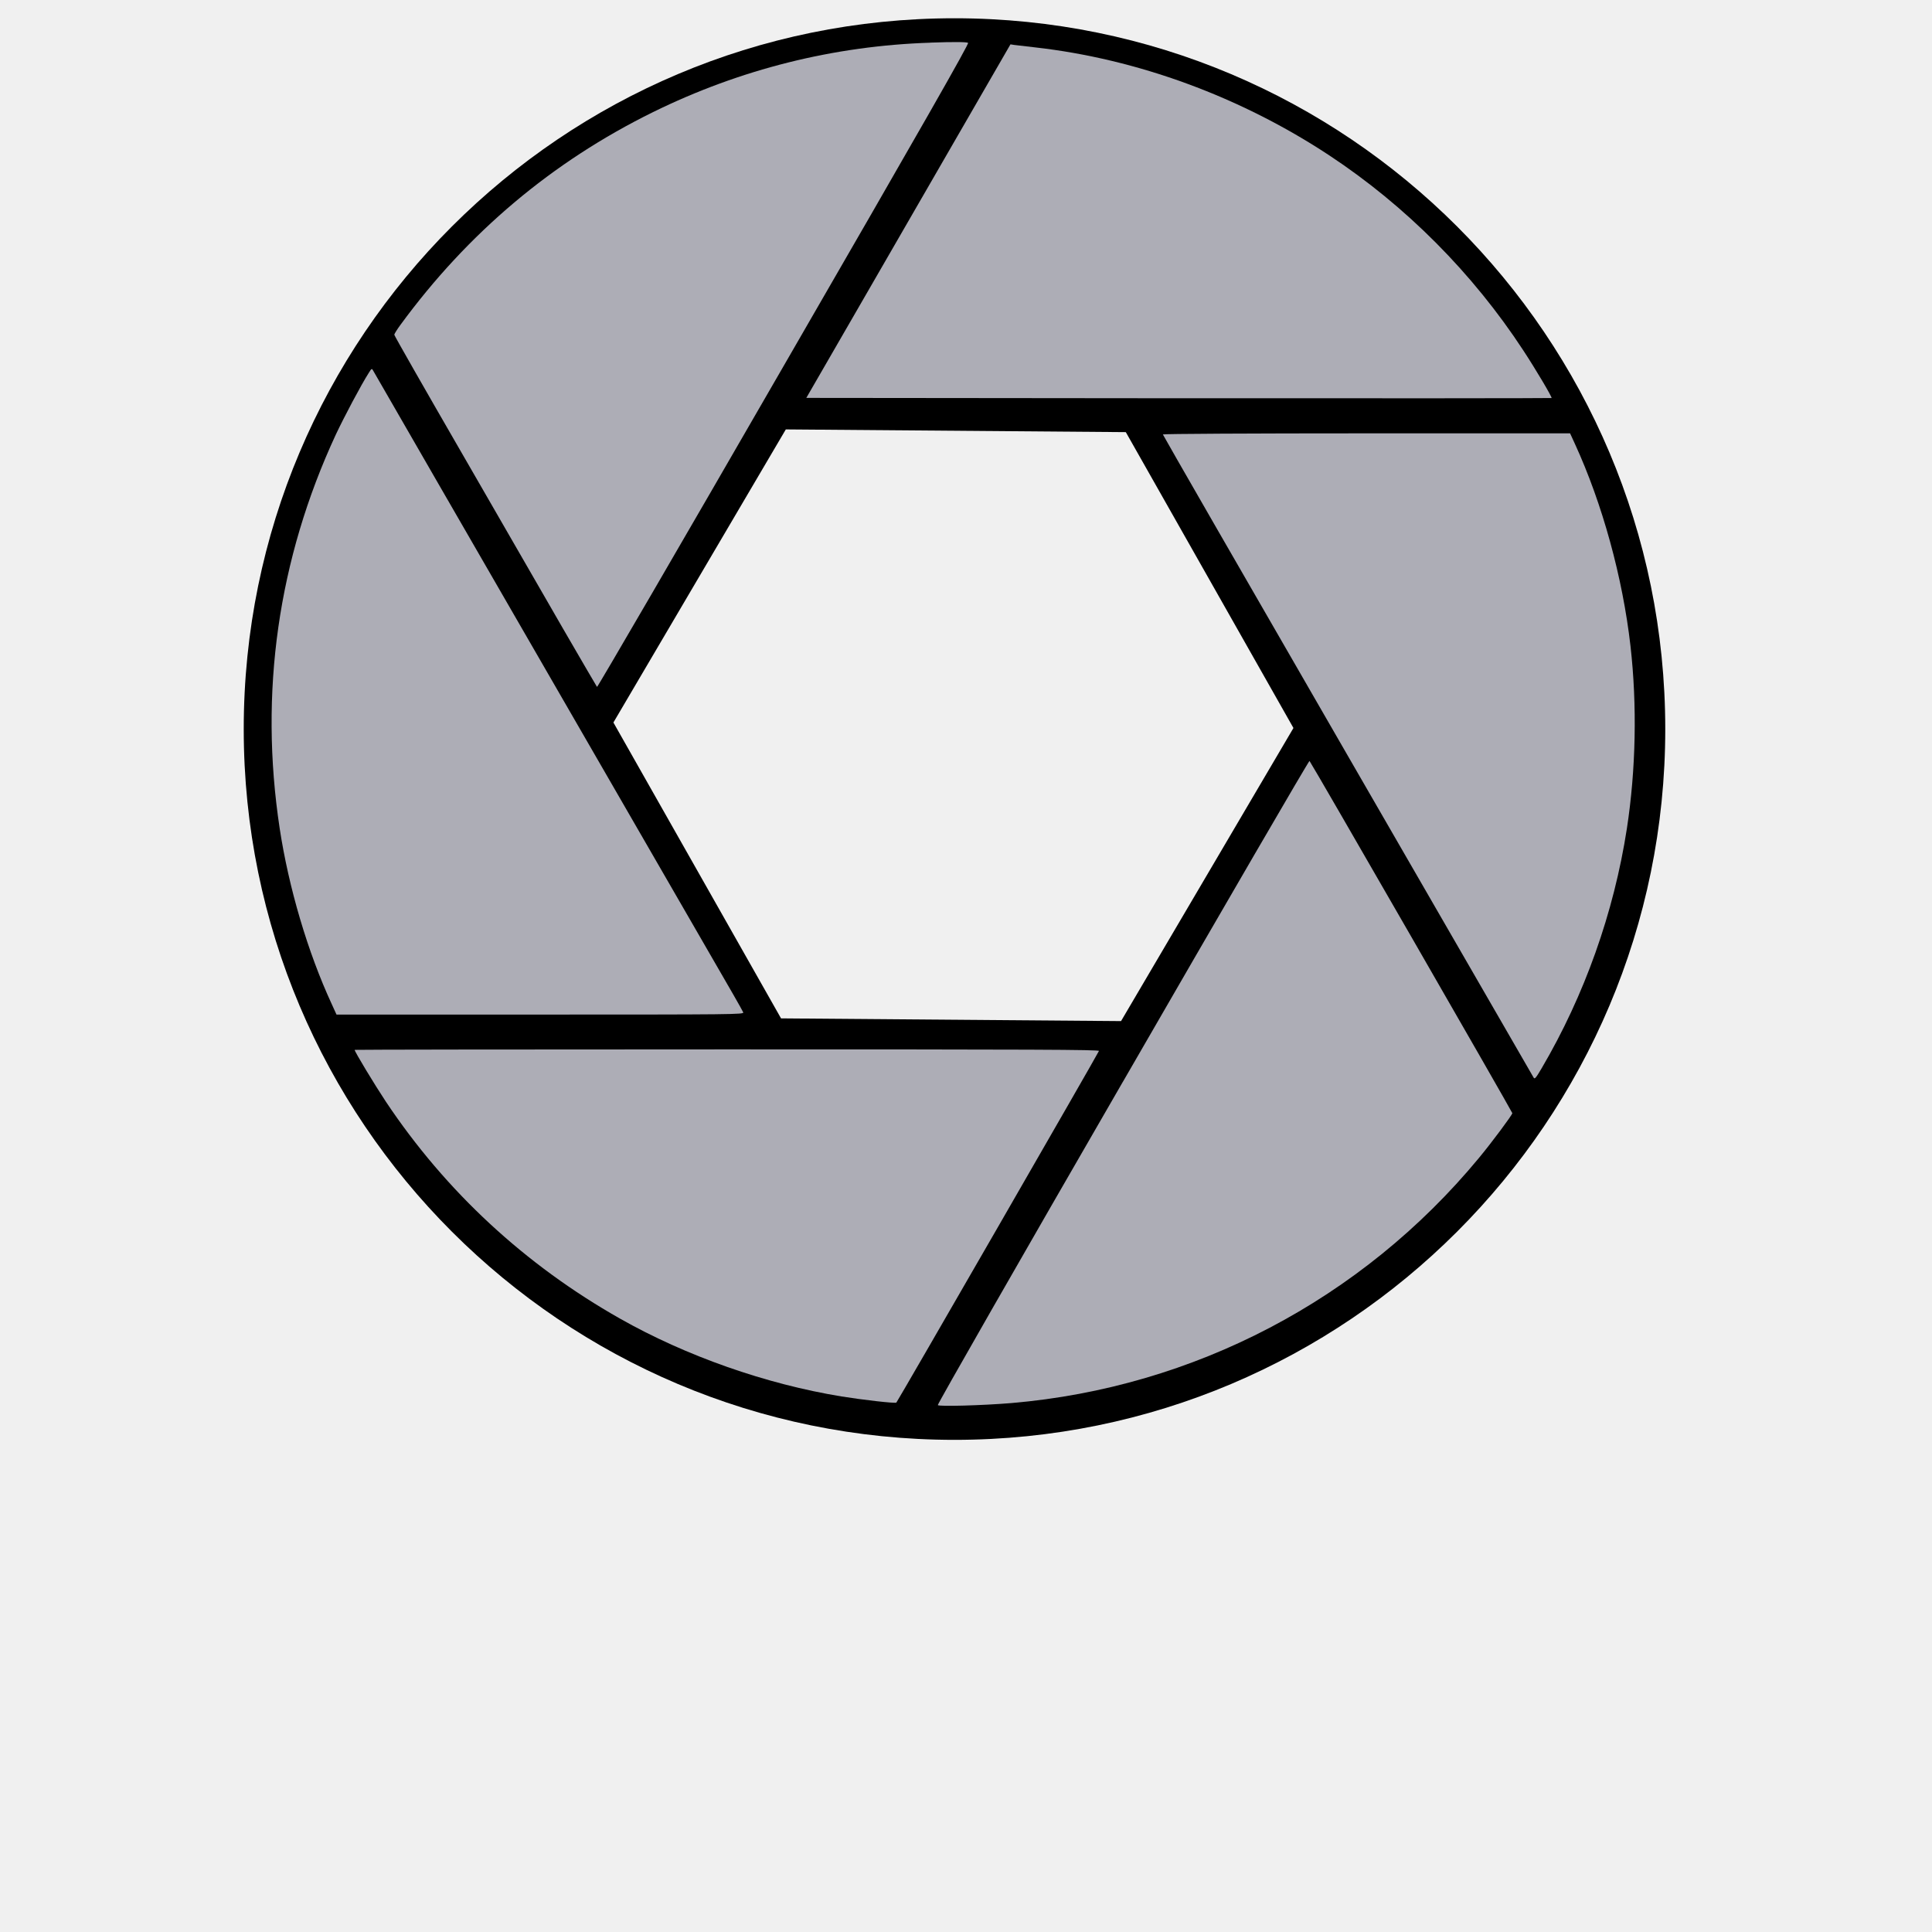
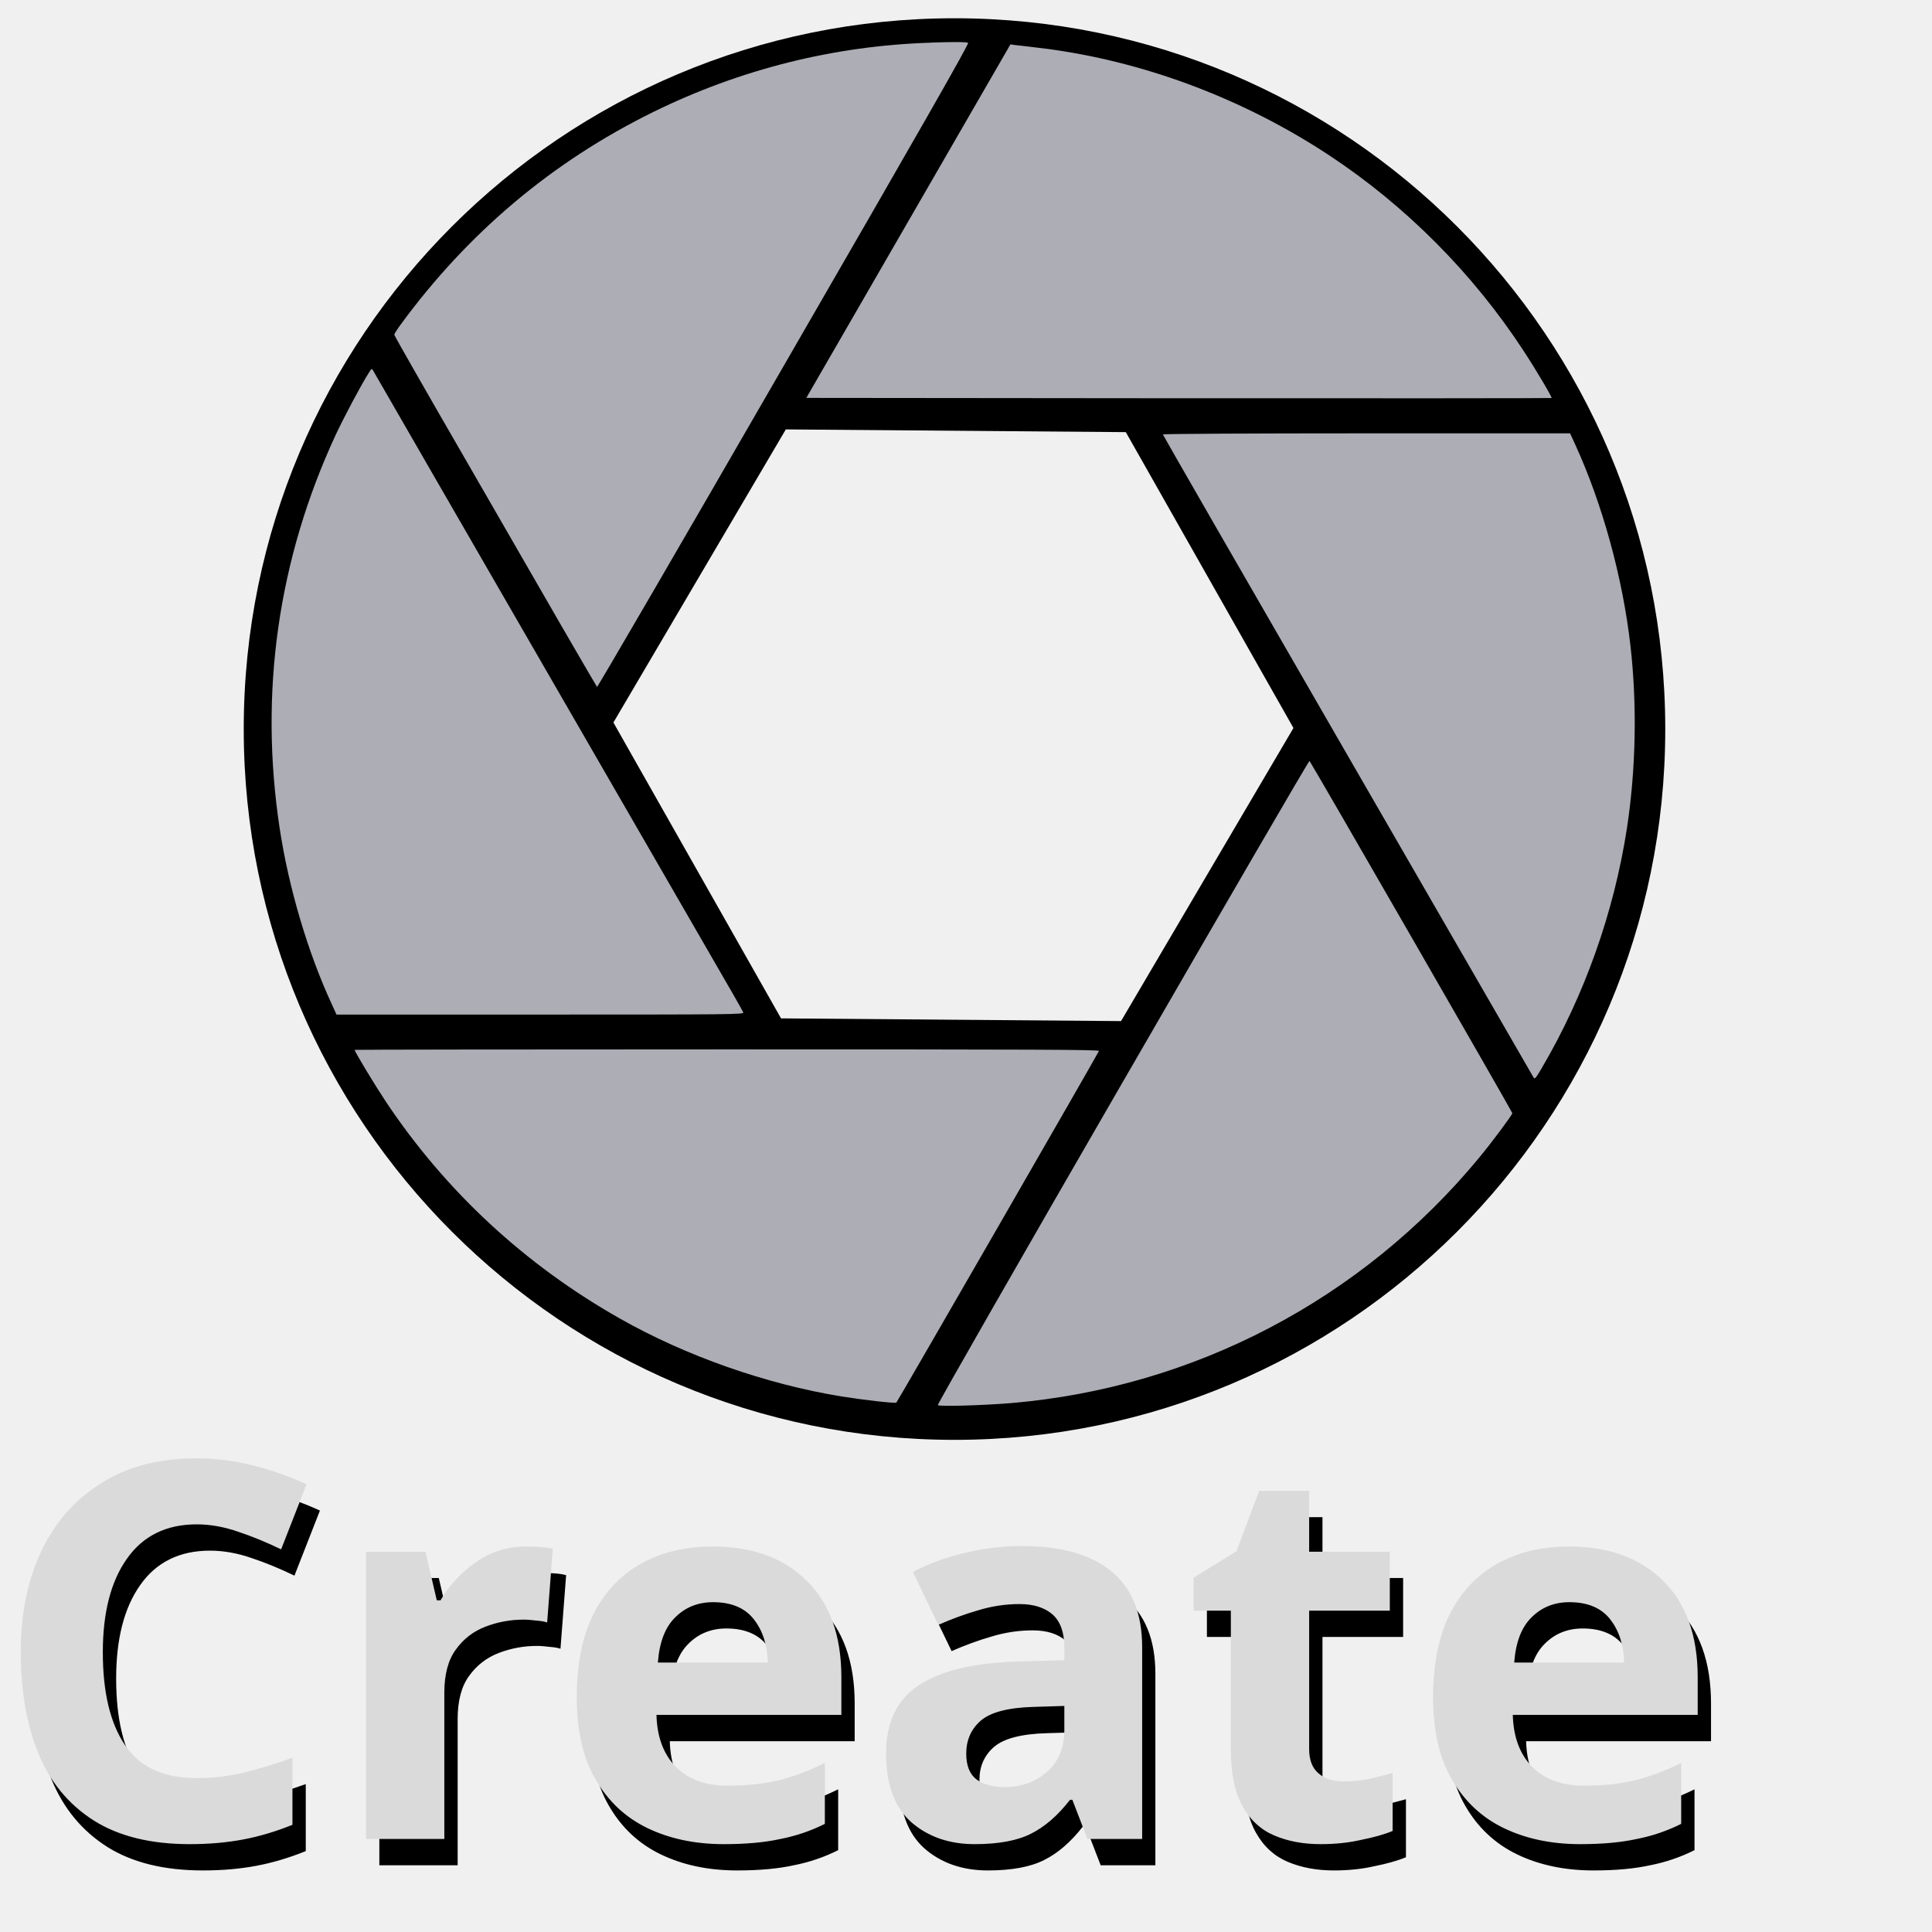
<svg xmlns="http://www.w3.org/2000/svg" xmlns:ns1="http://www.openswatchbook.org/uri/2009/osb" xmlns:xlink="http://www.w3.org/1999/xlink" width="64px" height="64px" id="svg2816" version="1.1" enable-background="new">
  <defs id="defs2818">
    <linearGradient id="linearGradient7176" ns1:paint="solid">
      <stop style="stop-color:#000000;stop-opacity:1;" offset="0" id="stop7174" />
    </linearGradient>
    <linearGradient id="linearGradient7158" ns1:paint="solid">
      <stop style="stop-color:#000000;stop-opacity:1;" offset="0" id="stop7156" />
    </linearGradient>
    <marker orient="auto" refY="0.0" refX="0.0" id="Arrow1Lstart" style="overflow:visible">
      <path id="path5670" d="M 0.0,0.0 L 5.0,-5.0 L -12.5,0.0 L 5.0,5.0 L 0.0,0.0 z " style="fill-rule:evenodd;stroke:#000000;stroke-width:1.0pt;marker-start:none" transform="scale(0.8) translate(12.5,0)" />
    </marker>
  </defs>
  <g id="layer1" style="display:none">
    <g id="g3874">
      <g id="g4482">
        <g id="Shutter" transform="matrix(0.03313241,0,0,-0.03313241,31.98244,27.46703)">
          <path d="m -167.95,-290.898 h 0.792 c 17.706,-11.734 154.607,-101.311 316.721,-175.423 101.925,-46.596 193.853,-78.116 273.232,-93.685 51.269,-10.056 97.471,-13.434 138.331,-10.185 C 416.728,-712.307 218.608,-800 0,-800 c -60.049,0 -118.548,6.63 -174.817,19.173 -29.582,34.931 -54.808,82.6 -75.345,142.531 -25.58,74.648 -43.843,168.058 -54.28,277.635 -12.699,133.313 -10.559,258.618 -8.226,320.423 l 143.797,-249.063 -0.211,-0.314 c 0.049,-0.033 0.267,-0.179 0.64,-0.428 z" id="clona" />
          <use id="use5675" xlink:href="#clona" transform="rotate(60)" x="0" y="0" width="100%" height="100%" />
          <use id="use5677" xlink:href="#clona" transform="rotate(120)" x="0" y="0" width="100%" height="100%" />
          <use id="use5679" xlink:href="#clona" transform="scale(-1)" x="0" y="0" width="100%" height="100%" />
          <use id="use5681" xlink:href="#clona" transform="rotate(-120)" x="0" y="0" width="100%" height="100%" />
          <use id="use5683" xlink:href="#clona" transform="rotate(-60)" x="0" y="0" width="100%" height="100%" />
        </g>
      </g>
    </g>
  </g>
  <g id="layer3" style="display:none">
    <g id="g6125" transform="matrix(0.00407729,0,0,-0.00407729,5.719938,52.04754)" style="fill:#000000;stroke:none">
      <path id="path6111" d="M 6075,12794 C 5182,12746 4361,12533 3565,12140 2916,11821 2391,11443 1870,10921 887,9937 261,8684 66,7310 17,6969 6,6802 6,6400 6,5998 17,5832 66,5490 232,4315 718,3221 1481,2304 2519,1056 3997,245 5590,51 5907,13 6032,5 6385,5 c 480,0 835,35 1275,124 1307,265 2524,954 3421,1936 885,970 1439,2138 1623,3425 49,339 60,507 60,910 0,474 -27,777 -109,1208 -229,1218 -821,2354 -1696,3256 -670,691 -1490,1222 -2407,1557 -494,181 -1043,303 -1597,354 -162,15 -724,27 -880,19 z m 861,-479 c 1021,-102 1915,-418 2750,-971 1309,-867 2229,-2236 2538,-3776 84,-417 110,-697 110,-1168 0,-390 -11,-551 -59,-877 C 11899,2992 9912,968 7390,546 5975,309 4553,573 3335,1298 1892,2157 875,3591 546,5232 c -84,417 -110,697 -110,1168 0,471 27,757 110,1170 290,1434 1094,2704 2269,3584 575,431 1225,754 1922,955 434,125 823,190 1353,225 126,8 704,-4 846,-19 z" />
      <path id="path6113" d="m 6195,12073 c -806,-26 -1586,-222 -2310,-578 -839,-413 -1541,-1004 -2103,-1771 -29,-39 -52,-77 -52,-83 0,-7 255,-454 567,-994 311,-540 690,-1196 840,-1457 151,-261 278,-478 281,-482 4,-4 704,1199 1555,2674 1165,2016 1545,2683 1535,2689 -12,8 -118,9 -313,2 z" />
      <path id="path6115" d="m 6421,11297 c -242,-419 -624,-1081 -850,-1472 l -410,-710 3101,-3 c 1706,-1 3103,0 3105,2 6,6 -132,239 -235,396 -420,642 -979,1204 -1617,1625 -738,487 -1597,803 -2450,899 -77,9 -154,18 -172,20 l -32,5 z" />
      <path id="path6117" d="M 1518,9324 C 1453,9222 1312,8956 1243,8809 762,7772 604,6662 776,5530 851,5037 1010,4498 1209,4068 l 40,-88 h 1697 c 1611,0 1696,1 1690,18 -4,9 -42,78 -85,152 -70,120 -769,1331 -2451,4245 -295,512 -541,939 -547,949 -10,18 -13,16 -35,-20 z" />
      <path id="path6119" d="m 8130,8811 c 0,-5 692,-1207 1538,-2672 846,-1465 1543,-2673 1549,-2683 9,-17 18,-7 68,78 356,606 601,1295 709,1996 75,488 86,1026 30,1519 -65,571 -234,1185 -463,1684 l -40,87 H 9825 c -961,0 -1695,-4 -1695,-9 z" />
      <path id="path6121" d="M 7797,3420 C 6945,1946 6252,735 6256,728 c 8,-13 372,-3 614,17 1519,130 2916,862 3891,2040 107,129 279,360 279,374 0,10 -1673,2916 -1689,2933 -4,5 -703,-1198 -1554,-2672 z" />
      <path id="path6123" d="m 1400,3686 c 0,-15 167,-291 260,-431 499,-748 1160,-1360 1950,-1807 549,-311 1214,-545 1844,-648 173,-28 450,-60 457,-51 12,12 1684,2914 1687,2928 3,11 -519,13 -3097,13 -1706,0 -3101,-2 -3101,-4 z" />
    </g>
  </g>
  <g id="g8738" style="display:inline">
    <path style="fill:#ffffff;fill-opacity:1;fill-rule:nonzero;stroke:none;stroke-width:0.257;stroke-miterlimit:4;stroke-dasharray:none;stroke-opacity:1" d="" id="path8786" />
    <path style="fill:#000000;fill-opacity:1;fill-rule:nonzero;stroke:none;stroke-width:2.176;stroke-miterlimit:4;stroke-dasharray:none;stroke-opacity:1" d="M 31.619,0.605 C 18.615,0.606 8.073,11.148 8.074,24.152 8.074,37.156 18.615,47.697 31.619,47.697 44.622,47.697 55.164,37.156 55.164,24.152 55.165,11.148 44.623,0.606 31.619,0.605 Z m -5.588,13.62 11.263,0.09 5.553,9.801 -5.711,9.709 -11.263,-0.09 -5.553,-9.801 z" id="path12503" />
+     <text xml:space="preserve" style="font-style:normal;font-weight:normal;font-size:41.796px;line-height:1.25;font-family:sans-serif;letter-spacing:0px;word-spacing:0px;display:inline;fill:#000000;fill-opacity:1;stroke:none;stroke-width:1.045" x="0.112" y="61.789" id="text1137-8">
+       <tspan id="tspan1135-3" x="0.112" y="61.789" style="font-style:normal;font-variant:normal;font-weight:bold;font-stretch:normal;font-size:17.415px;font-family:sans-serif;-inkscape-font-specification:'sans-serif Bold';fill:#000000;fill-opacity:1;stroke-width:1.045">Create</tspan>
+     </text>
+     <text xml:space="preserve" style="font-style:normal;font-weight:normal;font-size:41.796px;line-height:1.25;font-family:sans-serif;letter-spacing:0px;word-spacing:0px;display:inline;fill:#dadada;fill-opacity:1;stroke:none;stroke-width:1.045" x="-0.327" y="60.916" id="text1137">
+       <tspan id="tspan1135" x="-0.327" y="60.916" style="font-style:normal;font-variant:normal;font-weight:bold;font-stretch:normal;font-size:17.415px;font-family:sans-serif;-inkscape-font-specification:'sans-serif Bold';fill:#dadada;fill-opacity:1;stroke-width:1.045">Create</tspan>
+     </text>
  </g>
  <g style="display:inline" id="g7117">
    <path style="fill:#adadb6;fill-opacity:1;stroke:none;stroke-width:1.951;stroke-miterlimit:4;stroke-dasharray:none;stroke-opacity:1" id="path7103" d="M 30.823,1.414 C 27.617,1.517 24.514,2.297 21.634,3.713 18.296,5.356 15.503,7.707 13.268,10.758 c -0.115,0.155 -0.207,0.306 -0.207,0.33 0,0.028 1.014,1.806 2.256,3.954 1.237,2.148 2.745,4.758 3.342,5.796 0.601,1.038 1.106,1.902 1.118,1.917 0.016,0.016 2.801,-4.77 6.186,-10.638 4.635,-8.02 6.146,-10.673 6.106,-10.697 -0.048,-0.032 -0.469,-0.036 -1.245,-0.008 z" />
    <path style="fill:#adadb6;fill-opacity:1;stroke:none;stroke-width:1.951;stroke-miterlimit:4;stroke-dasharray:none;stroke-opacity:1" id="path7105" d="M 31.722,4.501 C 30.759,6.168 29.24,8.801 28.341,10.357 l -1.631,2.824 12.336,0.012 c 6.787,0.004 12.344,0 12.352,-0.008 0.024,-0.024 -0.525,-0.951 -0.935,-1.575 C 48.792,9.056 46.569,6.82 44.031,5.145 41.095,3.208 37.677,1.951 34.284,1.569 33.978,1.533 33.671,1.497 33.6,1.489 l -0.127,-0.02 z" />
    <path style="fill:#adadb6;fill-opacity:1;stroke:none;stroke-width:1.951;stroke-miterlimit:4;stroke-dasharray:none;stroke-opacity:1" id="path7107" d="m 12.217,12.35 c -0.259,0.406 -0.819,1.464 -1.094,2.049 -1.913,4.125 -2.542,8.541 -1.858,13.044 0.298,1.961 0.931,4.105 1.723,5.816 l 0.159,0.35 h 6.751 c 6.409,0 6.747,-0.004 6.723,-0.072 -0.016,-0.036 -0.167,-0.31 -0.338,-0.605 -0.278,-0.477 -3.059,-5.295 -9.75,-16.887 -1.174,-2.037 -2.152,-3.735 -2.176,-3.775 -0.04,-0.072 -0.052,-0.064 -0.139,0.08 z" />
    <path style="fill:#adadb6;fill-opacity:1;stroke:none;stroke-width:1.951;stroke-miterlimit:4;stroke-dasharray:none;stroke-opacity:1" id="path7109" d="m 38.521,14.39 c 0,0.02 2.753,4.802 6.118,10.63 3.366,5.828 6.138,10.634 6.162,10.673 0.036,0.068 0.072,0.028 0.271,-0.31 1.416,-2.411 2.391,-5.152 2.821,-7.94 0.298,-1.941 0.342,-4.082 0.119,-6.043 -0.259,-2.272 -0.931,-4.714 -1.842,-6.699 l -0.159,-0.346 h -6.747 c -3.823,0 -6.743,0.016 -6.743,0.036 z" />
    <path style="fill:#adadb6;fill-opacity:1;stroke:none;stroke-width:1.951;stroke-miterlimit:4;stroke-dasharray:none;stroke-opacity:1" id="path7111" d="m 37.196,35.837 c -3.389,5.864 -6.146,10.681 -6.13,10.709 0.032,0.052 1.48,0.012 2.443,-0.068 6.043,-0.517 11.6,-3.429 15.479,-8.115 0.426,-0.513 1.11,-1.432 1.11,-1.488 0,-0.04 -6.655,-11.6 -6.719,-11.668 -0.016,-0.02 -2.797,4.766 -6.182,10.63 z" />
    <path style="fill:#adadb6;fill-opacity:1;stroke:none;stroke-width:1.951;stroke-miterlimit:4;stroke-dasharray:none;stroke-opacity:1" id="path7113" d="m 11.748,34.778 c 0,0.06 0.664,1.158 1.034,1.715 1.985,2.976 4.615,5.41 7.757,7.188 2.184,1.237 4.829,2.168 7.336,2.578 0.688,0.111 1.79,0.239 1.818,0.203 0.048,-0.048 6.699,-11.592 6.711,-11.648 0.012,-0.044 -2.065,-0.052 -12.32,-0.052 -6.787,0 -12.336,0.008 -12.336,0.016 z" />
  </g>
</svg>
